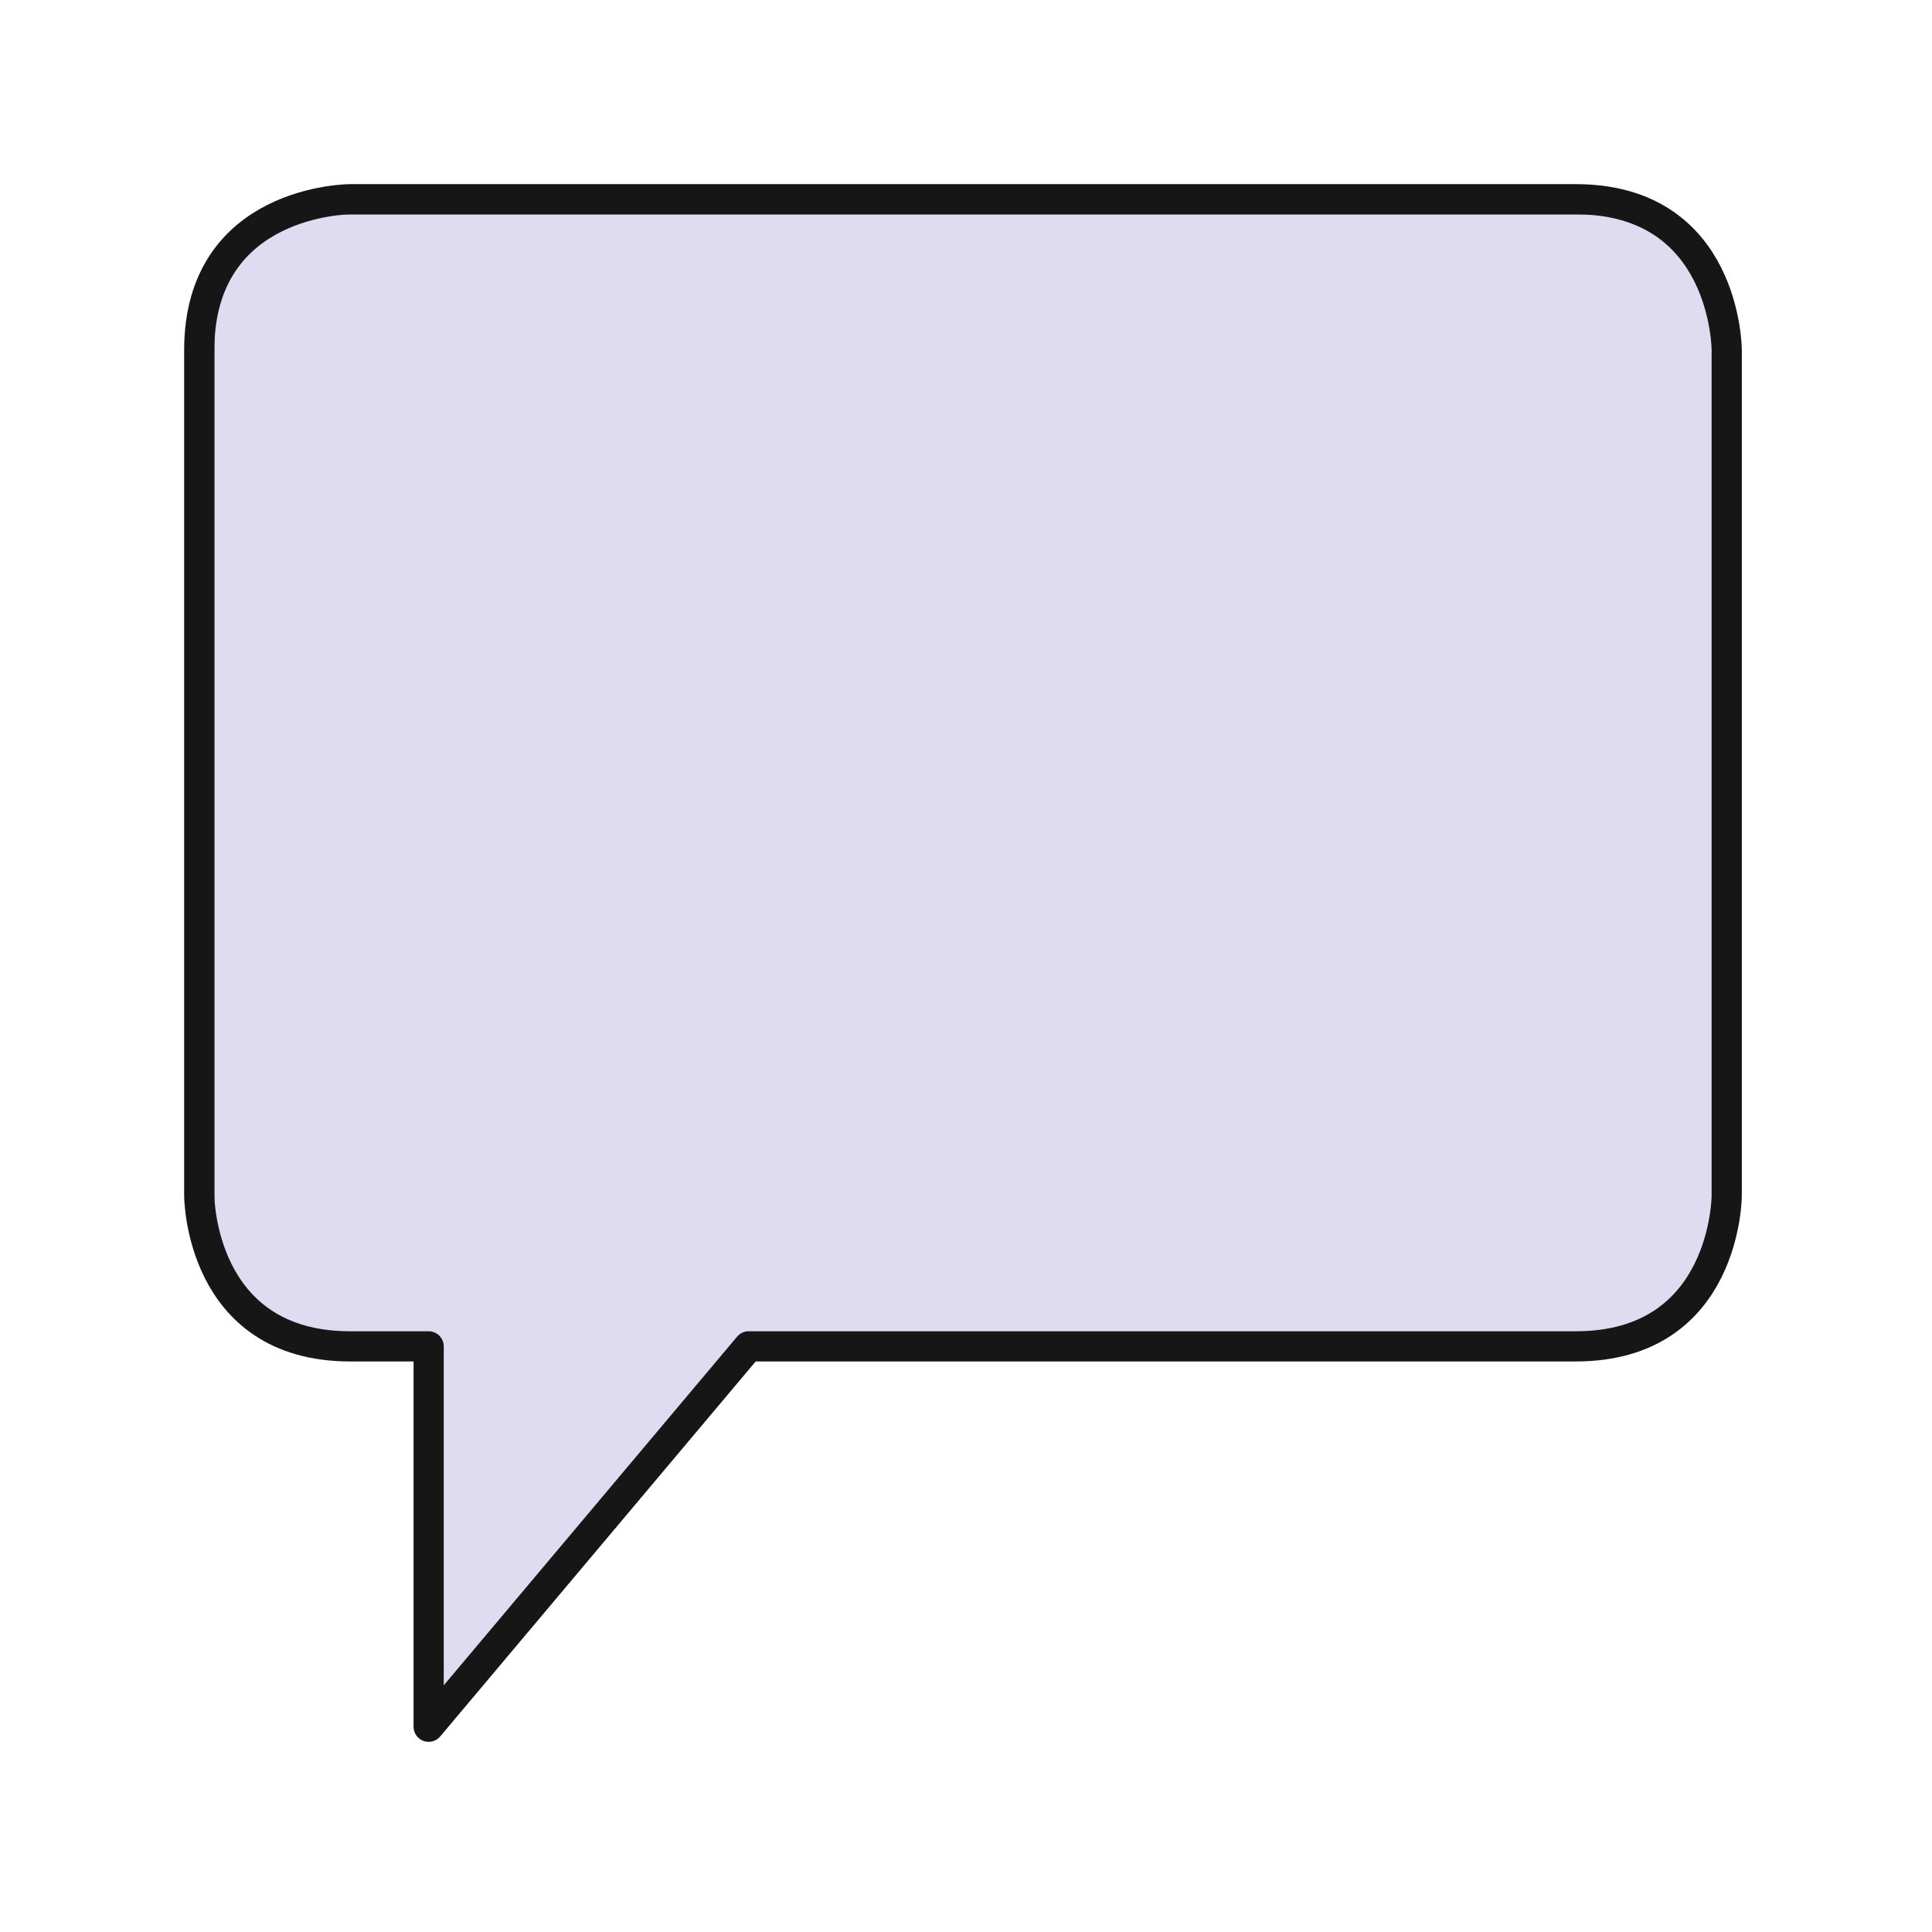
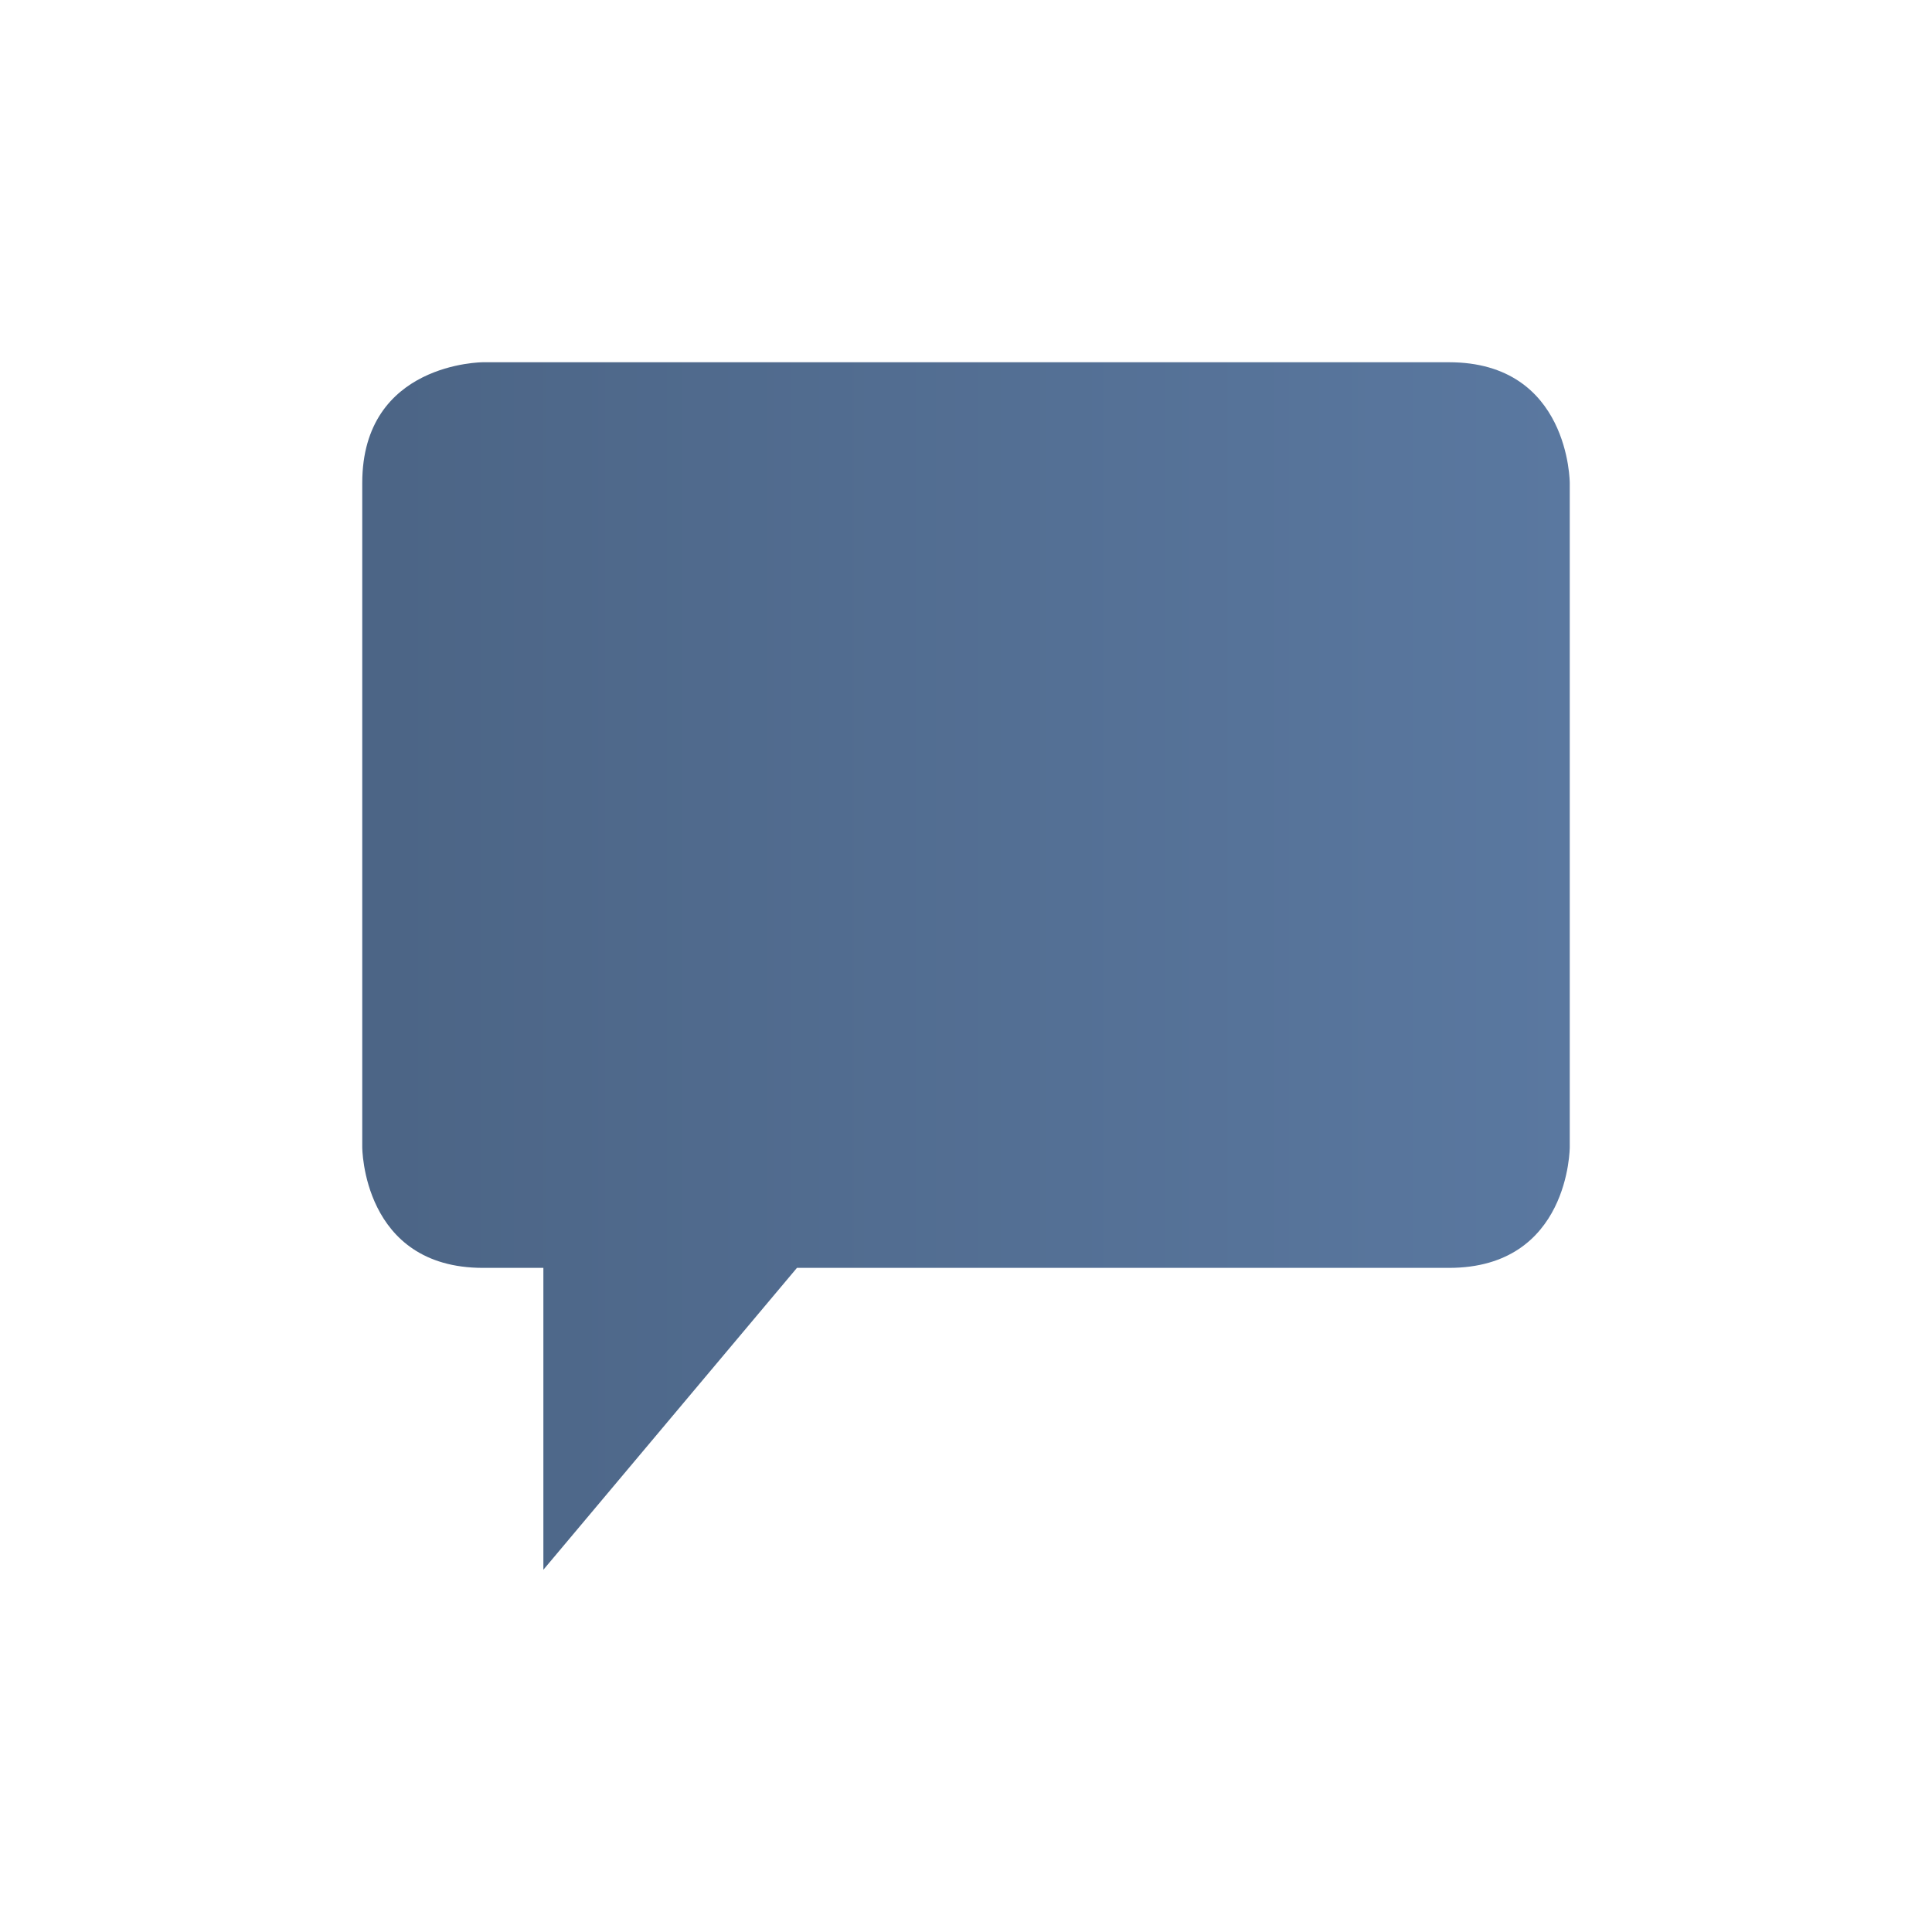
- <svg xmlns="http://www.w3.org/2000/svg" xmlns:xlink="http://www.w3.org/1999/xlink" version="1.1" x="0px" y="0px" width="32px" height="32px" viewBox="0 0 32 32" style="enable-background:new 0 0 32 32;" xml:space="preserve">
-   <style type="text/css">
- 	
- 		.st0{clip-path:url(#SVGID_1_);fill:#DFDCF2;stroke:#161616;stroke-width:0.5;stroke-linecap:round;stroke-linejoin:round;stroke-miterlimit:10;}
- </style>
-   <g id="Ebene_2">
- </g>
-   <g id="Layer_1">
-     <g>
-       <g>
-         <defs>
-           <path id="SVGID_686_" d="M5.8,3.3c0,0-2.5,0-2.5,2.5v14c0,0,0,2.5,2.5,2.5h1.3v6.3l5.3-6.3h13.7c2.5,0,2.5-2.5,2.5-2.5v-14      c0,0,0-2.5-2.5-2.5H5.8z" />
-         </defs>
-         <use xlink:href="#SVGID_686_" style="overflow:visible;fill:#DFDCF2;" />
-         <clipPath id="SVGID_1_">
-           <use xlink:href="#SVGID_686_" style="overflow:visible;" />
-         </clipPath>
-         <rect x="3.3" y="3.3" class="st0" width="25.4" height="25.4" />
-         <use xlink:href="#SVGID_686_" style="overflow:visible;fill:none;stroke:#161616;stroke-width:0.5;stroke-linecap:round;stroke-linejoin:round;stroke-miterlimit:10;" />
-       </g>
-     </g>
+ <svg xmlns="http://www.w3.org/2000/svg" xmlns:xlink="http://www.w3.org/1999/xlink" version="1.1" id="Layer_1" x="0px" y="0px" width="16px" height="16px" viewBox="0 0 32 32" enable-background="new 0 0 32 32" xml:space="preserve">
+   <g>
+     <defs>
+       <path id="SVGID_1_" d="M8,6c0,0-2,0-2,2v11c0,0,0,2,2,2h1v5l4.2-5H24c2,0,2-2,2-2V8c0,0,0-2-2-2H8z" />
+     </defs>
+     <clipPath id="SVGID_2_">
+       <use xlink:href="#SVGID_1_" overflow="visible" />
+     </clipPath>
+     <linearGradient id="SVGID_3_" gradientUnits="userSpaceOnUse" x1="-118.45" y1="151.9" x2="-117.45" y2="151.9" gradientTransform="matrix(19.9998 0 0 19.9998 2374.975 -3021.968)">
+       <stop offset="0" style="stop-color:#4C6586" />
+       <stop offset="1.983430e-02" style="stop-color:#4C6586" />
+       <stop offset="1" style="stop-color:#5A78A0" />
+     </linearGradient>
+     <rect x="6" y="6" clip-path="url(#SVGID_2_)" fill="url(#SVGID_3_)" width="20" height="20" />
  </g>
</svg>
